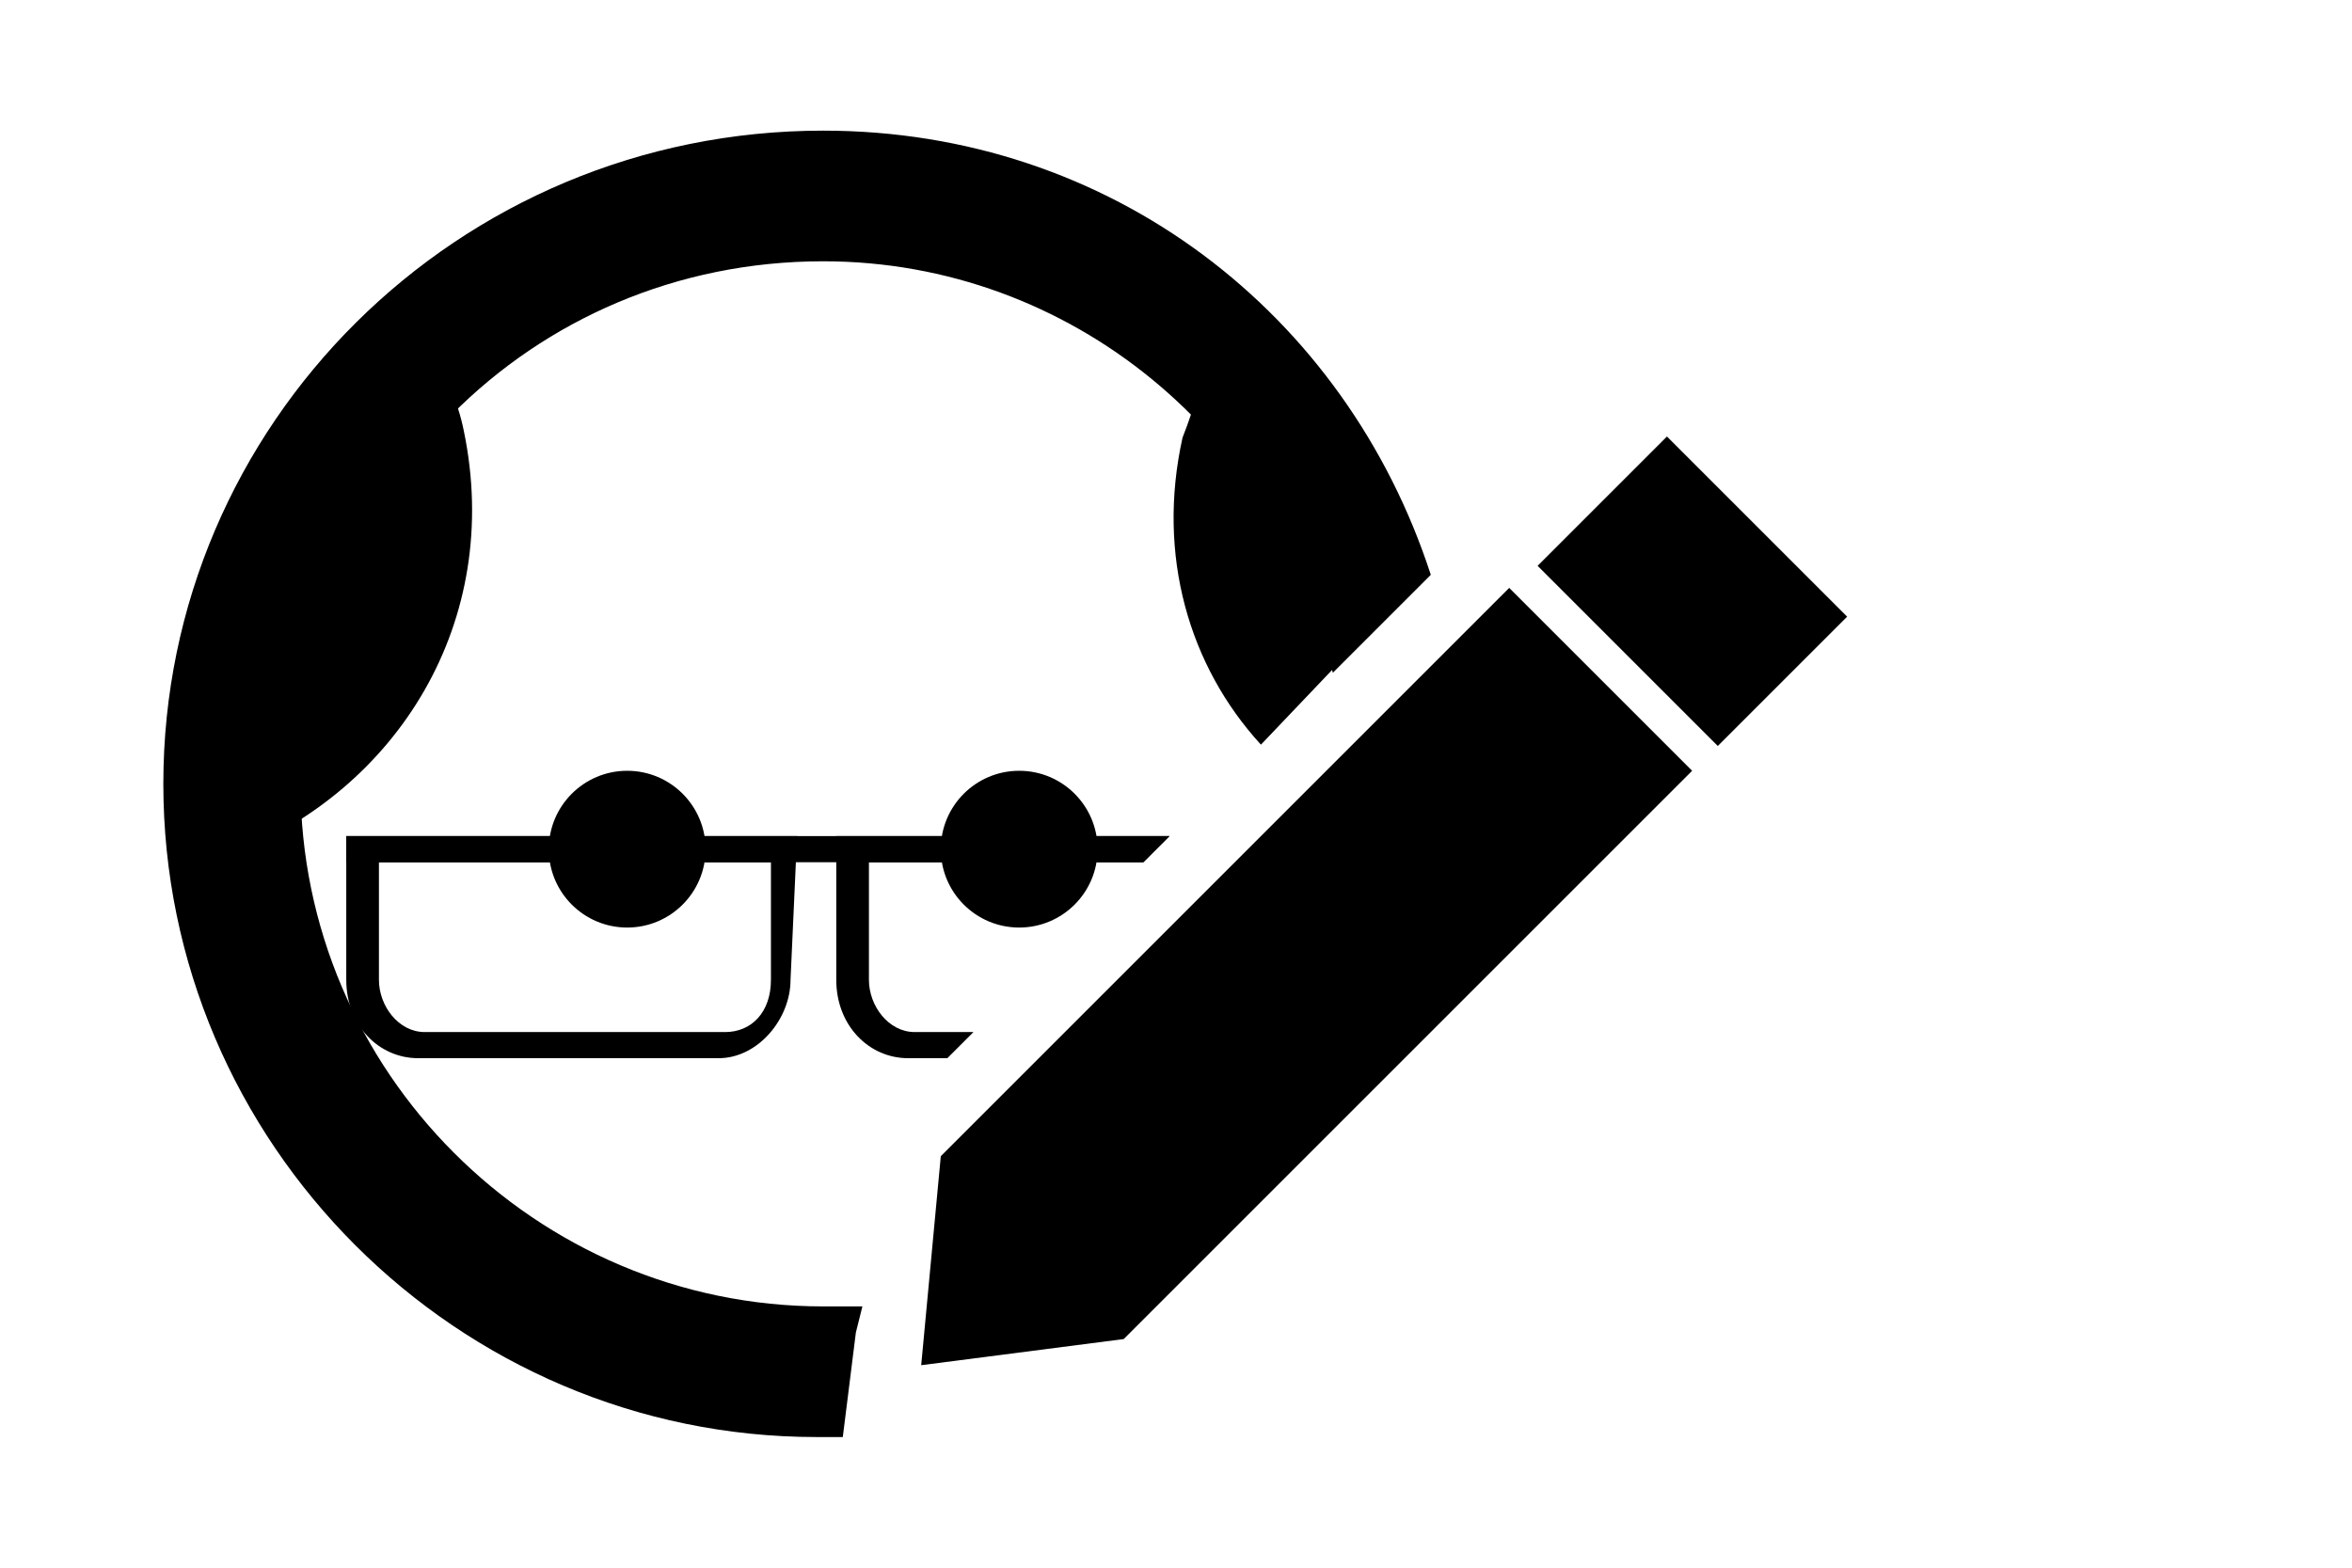
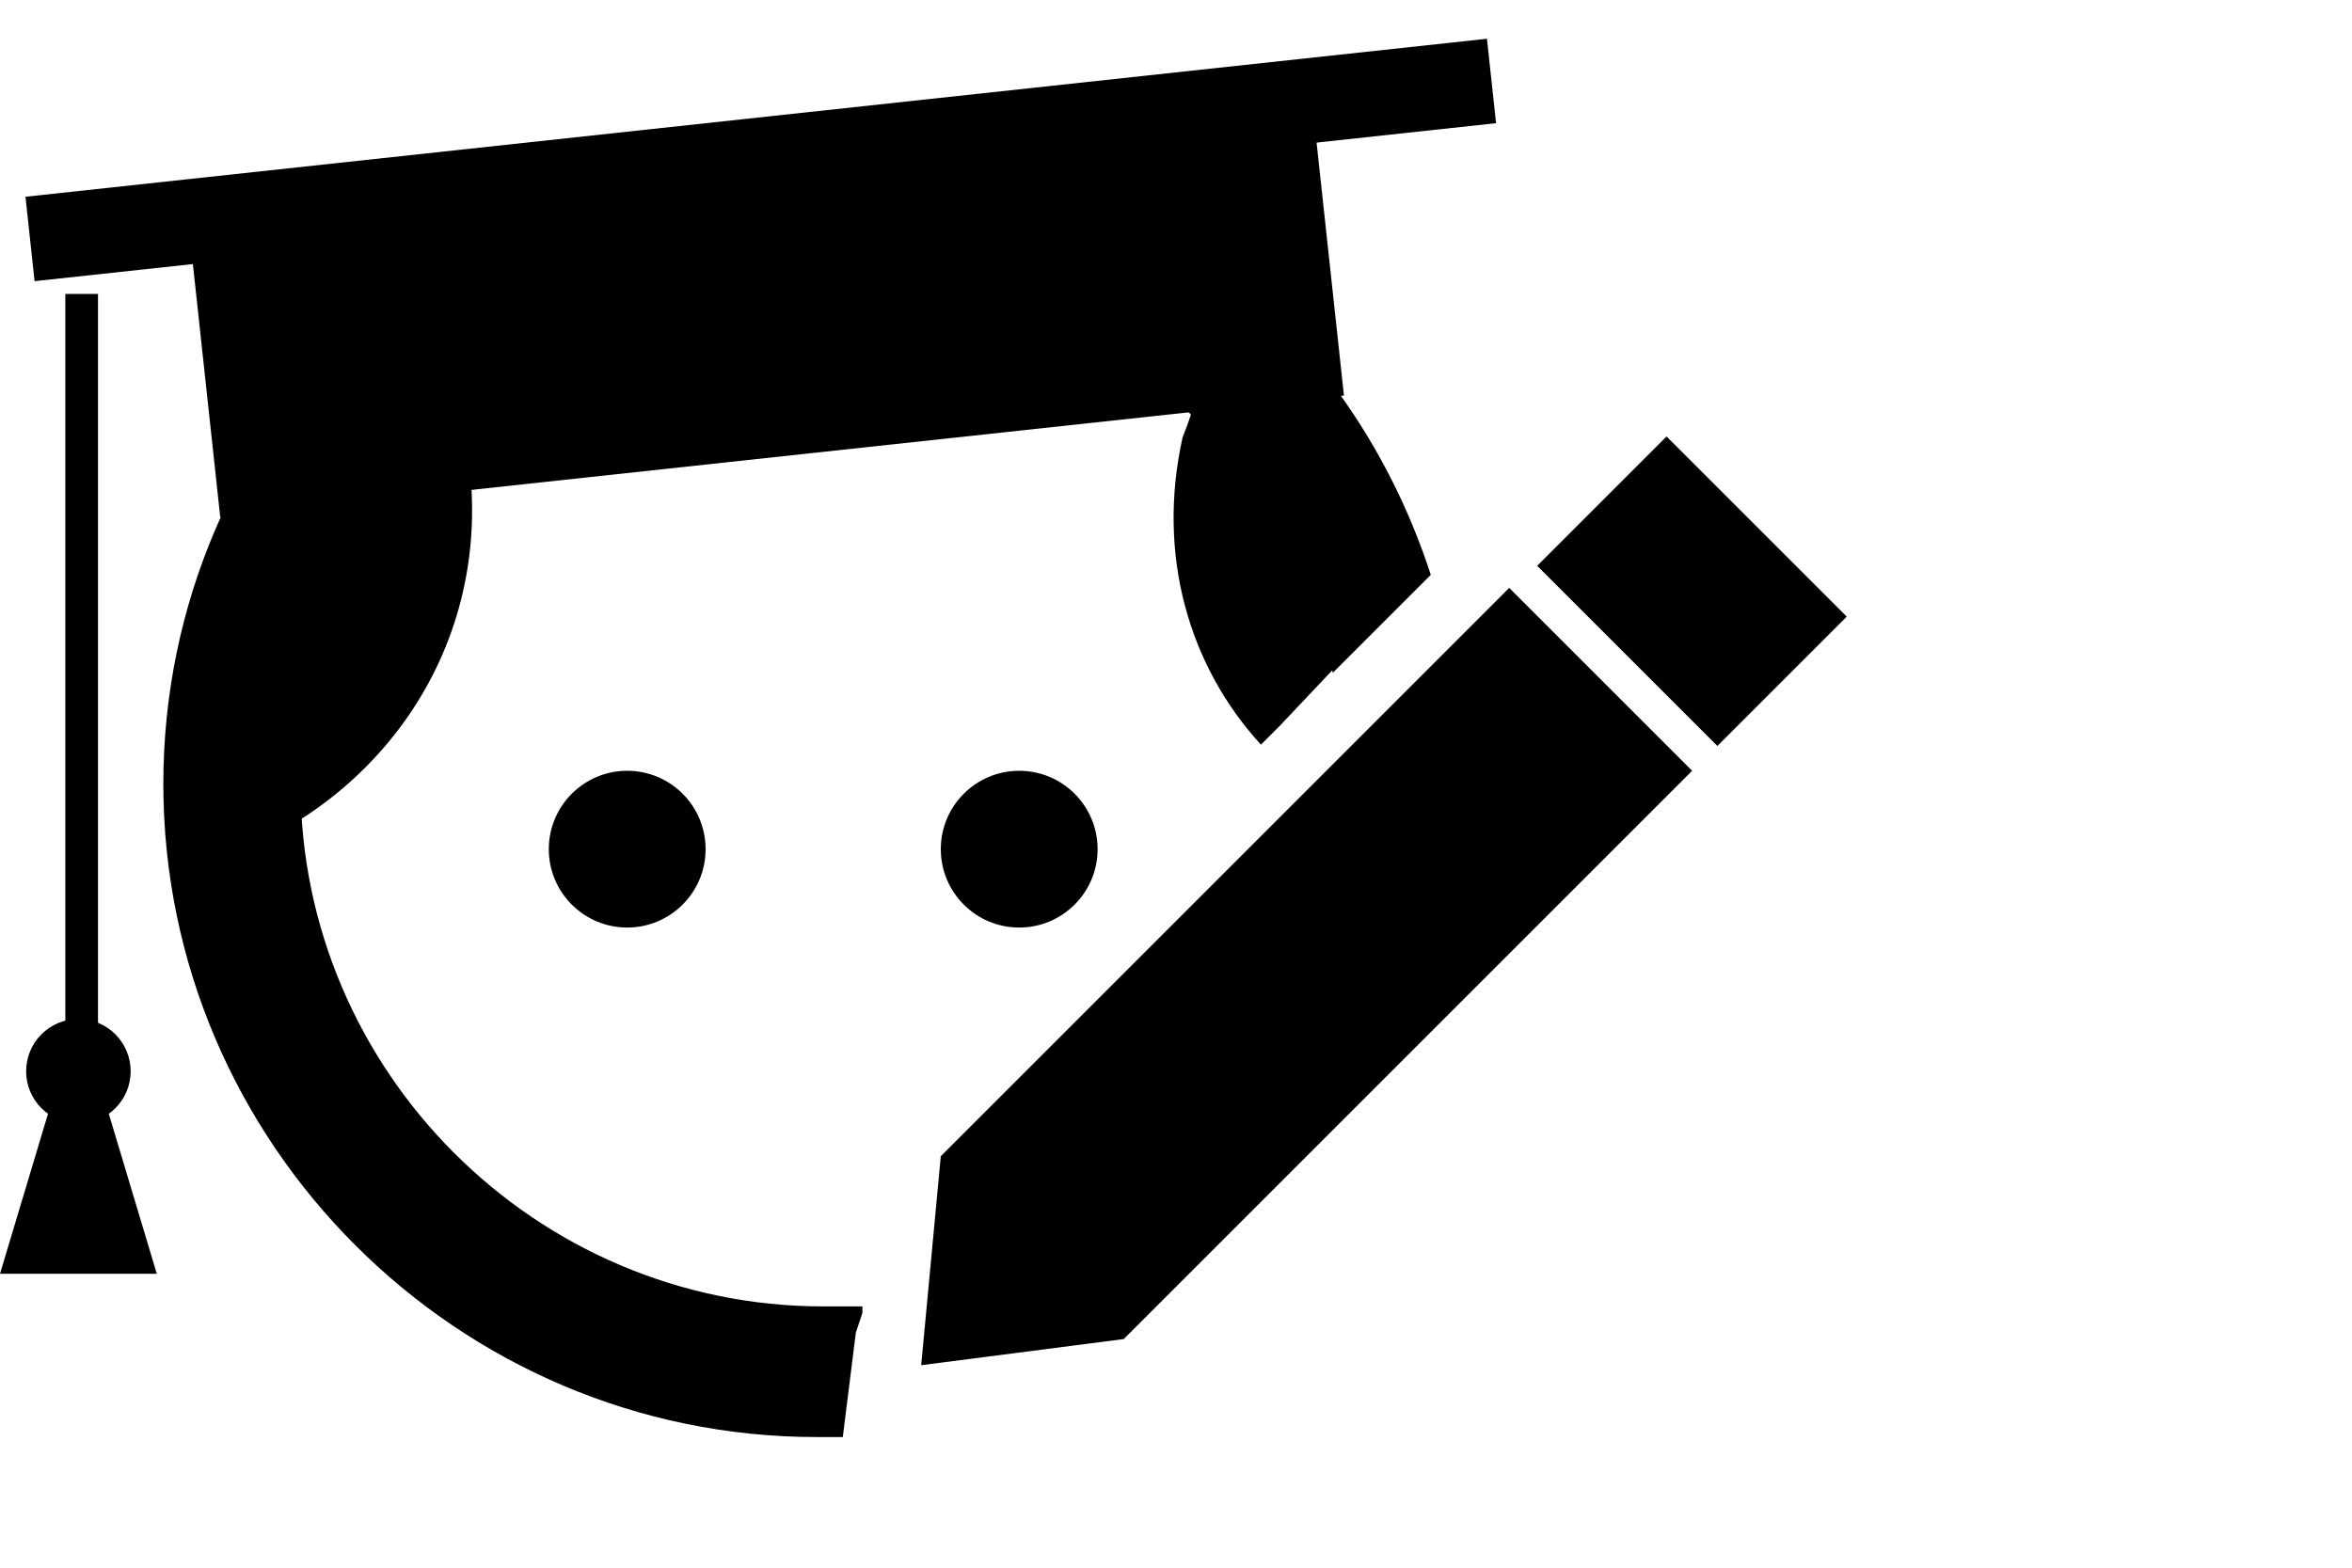
<svg xmlns="http://www.w3.org/2000/svg" version="1.1" id="Layer_1" x="0px" y="0px" viewBox="0 0 36 24" style="enable-background:new 0 0 36 24;" xml:space="preserve">
  <circle cx="9.6" cy="13" r="1.2" />
  <circle cx="15.6" cy="13" r="1.2" />
  <path d="M3.5,13.1c2.6-1,4.2-3.6,3.6-6.5C7,6.1,6.8,5.7,6.5,5.3C4.4,7.1,3.1,10,3.5,13.1z" />
+   <rect x="24.5" y="7.1" transform="matrix(0.7071 -0.7071 0.7071 0.7071 1.1843 20.9656)" width="2.8" height="3.9" />
+   <polygon points="23.1,9 14.4,17.7 14.1,20.9 17.2,20.5 25.9,11.8 " />
+   <path d="M13.2,20.1V20c-0.2,0-0.4,0-0.6,0c-4.4,0-8-3.6-8-8s3.5-8,8-8c3.8,0,7,2.7,7.8,6.3l1.5-1.5C20.6,4.8,17,2,12.6,2  C7,2,2.5,6.5,2.5,12s4.5,10,10,10c0.1,0,0.3,0,0.4,0l0.2-1.6L13.2,20.1z" />
+   <path d="M19.6,11.1l1.7-1.8c-0.5-1.6-1.4-3-2.6-4c-0.3,0.4-0.4,0.9-0.6,1.4c-0.4,1.8,0.1,3.5,1.2,4.7L19.6,11.1z" />
+   <circle cx="1.2" cy="16.4" r="0.8" />
+   <rect x="3.1" y="2.9" transform="matrix(0.9942 -0.1075 0.1075 0.9942 -0.4636 1.2893)" width="17.3" height="4.1" />
+   <rect x="0.4" y="1.8" transform="matrix(0.9942 -0.1075 0.1075 0.9942 -0.2014 1.2655)" width="22.5" height="1.3" />
  <g>
-     <path d="M11.8,13.2V15c0,0.5-0.3,0.8-0.7,0.8H6.5c-0.4,0-0.7-0.4-0.7-0.8v-1.8H11.8 M12.2,12.8H5.3V15c0,0.7,0.5,1.2,1.1,1.2H11   c0.6,0,1.1-0.6,1.1-1.2L12.2,12.8L12.2,12.8z" />
+     <line x1="1.2" y1="4.5" x2="1.2" y2="16.4" />
+     <rect x="1" y="4.5" width="0.5" height="11.9" />
  </g>
-   <rect x="24.5" y="7.1" transform="matrix(0.7071 -0.7071 0.7071 0.7071 1.1906 20.966)" width="2.8" height="3.9" />
-   <polygon points="23.1,9 14.4,17.7 14.1,20.9 17.2,20.5 25.9,11.8 " />
-   <path d="M13.9,16.2h0.6l0.4-0.4H14c-0.4,0-0.7-0.4-0.7-0.8v-1.8h4.2l0.4-0.4h-5.1V15C12.8,15.7,13.3,16.2,13.9,16.2z" />
-   <path d="M21.3,9.3c-0.5-1.6-1.4-3-2.6-4c-0.3,0.4-0.4,0.9-0.6,1.4c-0.4,1.8,0.1,3.5,1.2,4.7L21.3,9.3z" />
-   <polygon points="17.9,12.8 5.3,12.8 5.3,13.2 17.5,13.2 " />
-   <path d="M13.2,20c-0.2,0-0.4,0-0.6,0c-4.4,0-8-3.6-8-8s3.5-8,8-8c3.8,0,7,2.7,7.8,6.3l1.5-1.5C20.6,4.8,17,2,12.6,2  C7,2,2.5,6.5,2.5,12s4.5,10,10,10c0.1,0,0.3,0,0.4,0l0.2-1.6L13.2,20z" />
+   <polygon points="1.2,15.5 0,19.5 2.4,19.5 " />
</svg>
